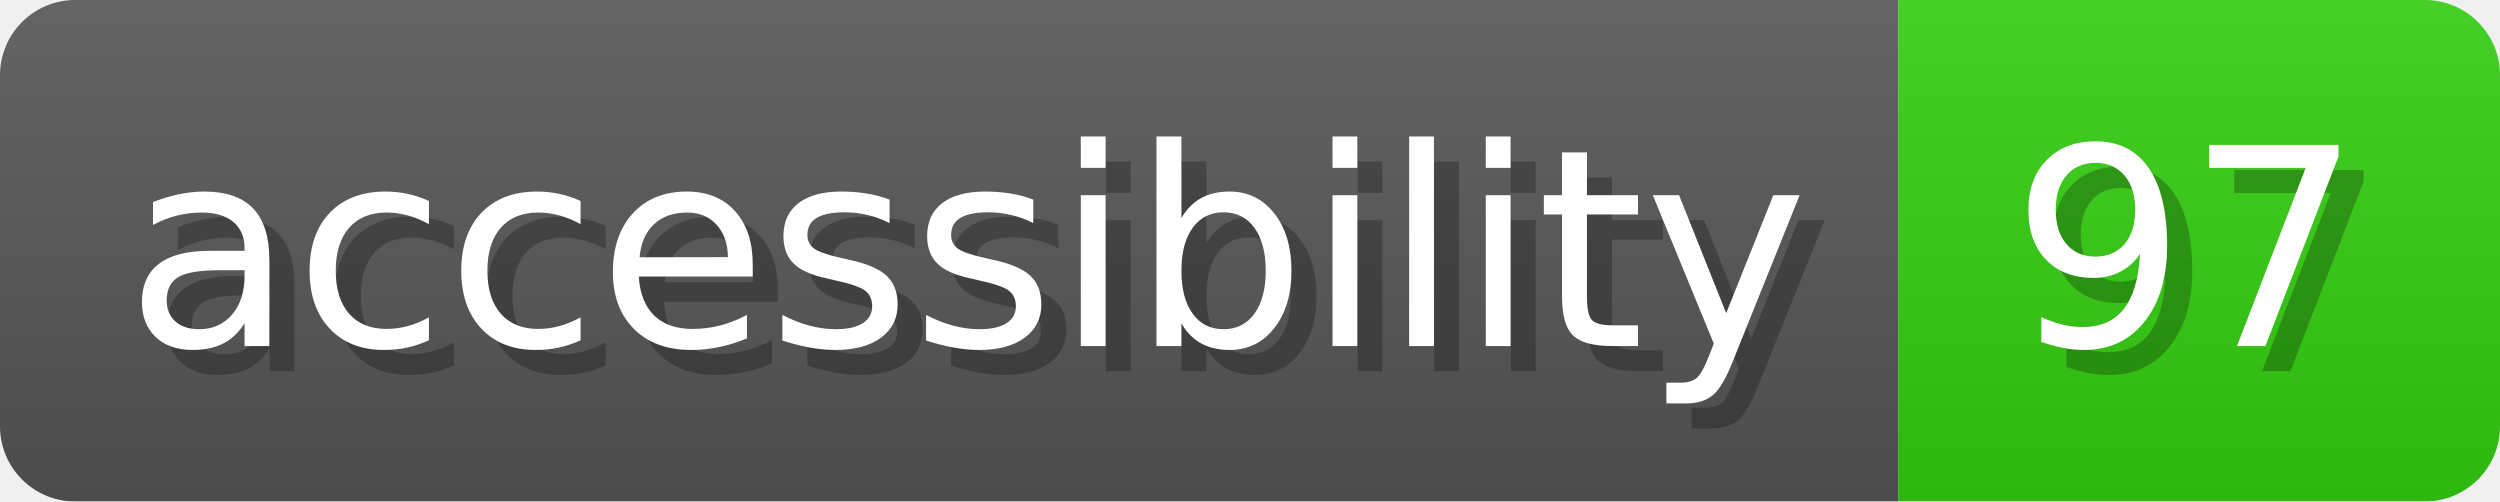
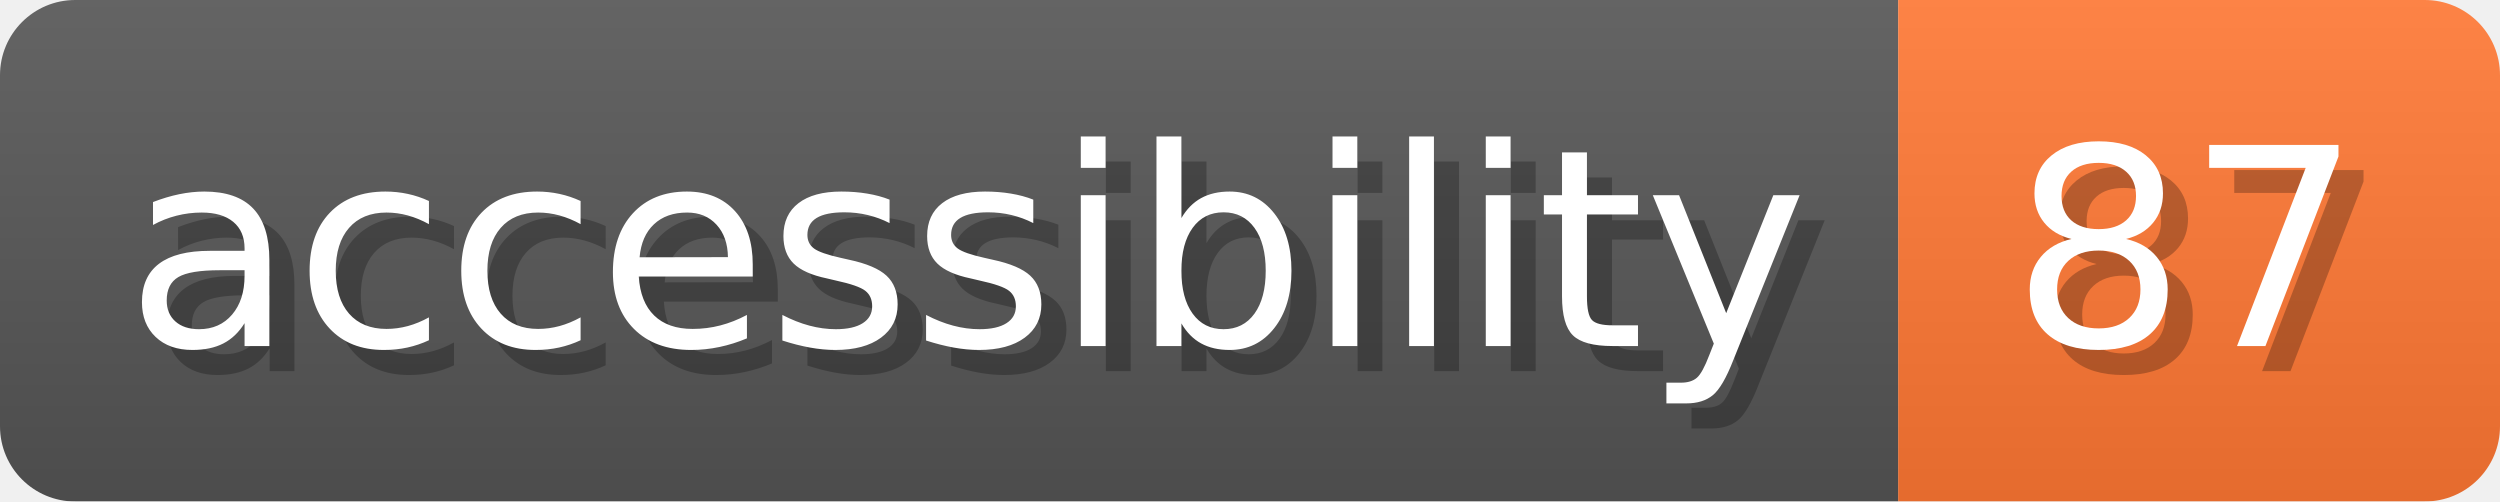
- <svg xmlns="http://www.w3.org/2000/svg" width="99.7" height="20" viewBox="0 0 997 200" role="img" aria-label="accessibility: 97">
+ <svg xmlns="http://www.w3.org/2000/svg" width="99.7" height="20" viewBox="0 0 997 200" role="img" aria-label="accessibility: 87">
  <linearGradient id="a" x2="0" y2="100%">
    <stop offset="0" stop-opacity=".1" stop-color="#EEE" />
    <stop offset="1" stop-opacity=".1" />
  </linearGradient>
  <mask id="m">
    <rect width="997" height="200" rx="30" fill="#FFF" />
  </mask>
  <g mask="url(#m)">
    <rect width="757" height="200" fill="#555" />
-     <rect width="240" height="200" fill="#3C1" x="757" />
+     <rect width="240" height="200" fill="#F73" x="757" />
    <rect width="997" height="200" fill="url(#a)" />
  </g>
  <g aria-hidden="true" fill="#fff" text-anchor="start" font-family="Verdana,DejaVu Sans,sans-serif" font-size="110">
    <text x="60" y="148" textLength="657" fill="#000" opacity="0.25">accessibility</text>
    <text x="50" y="138" textLength="657">accessibility</text>
-     <text x="812" y="148" textLength="140" fill="#000" opacity="0.25">97</text>
-     <text x="802" y="138" textLength="140">97</text>
+     <text x="812" y="148" textLength="140" fill="#000" opacity="0.25">87</text>
+     <text x="802" y="138" textLength="140">87</text>
  </g>
</svg>
